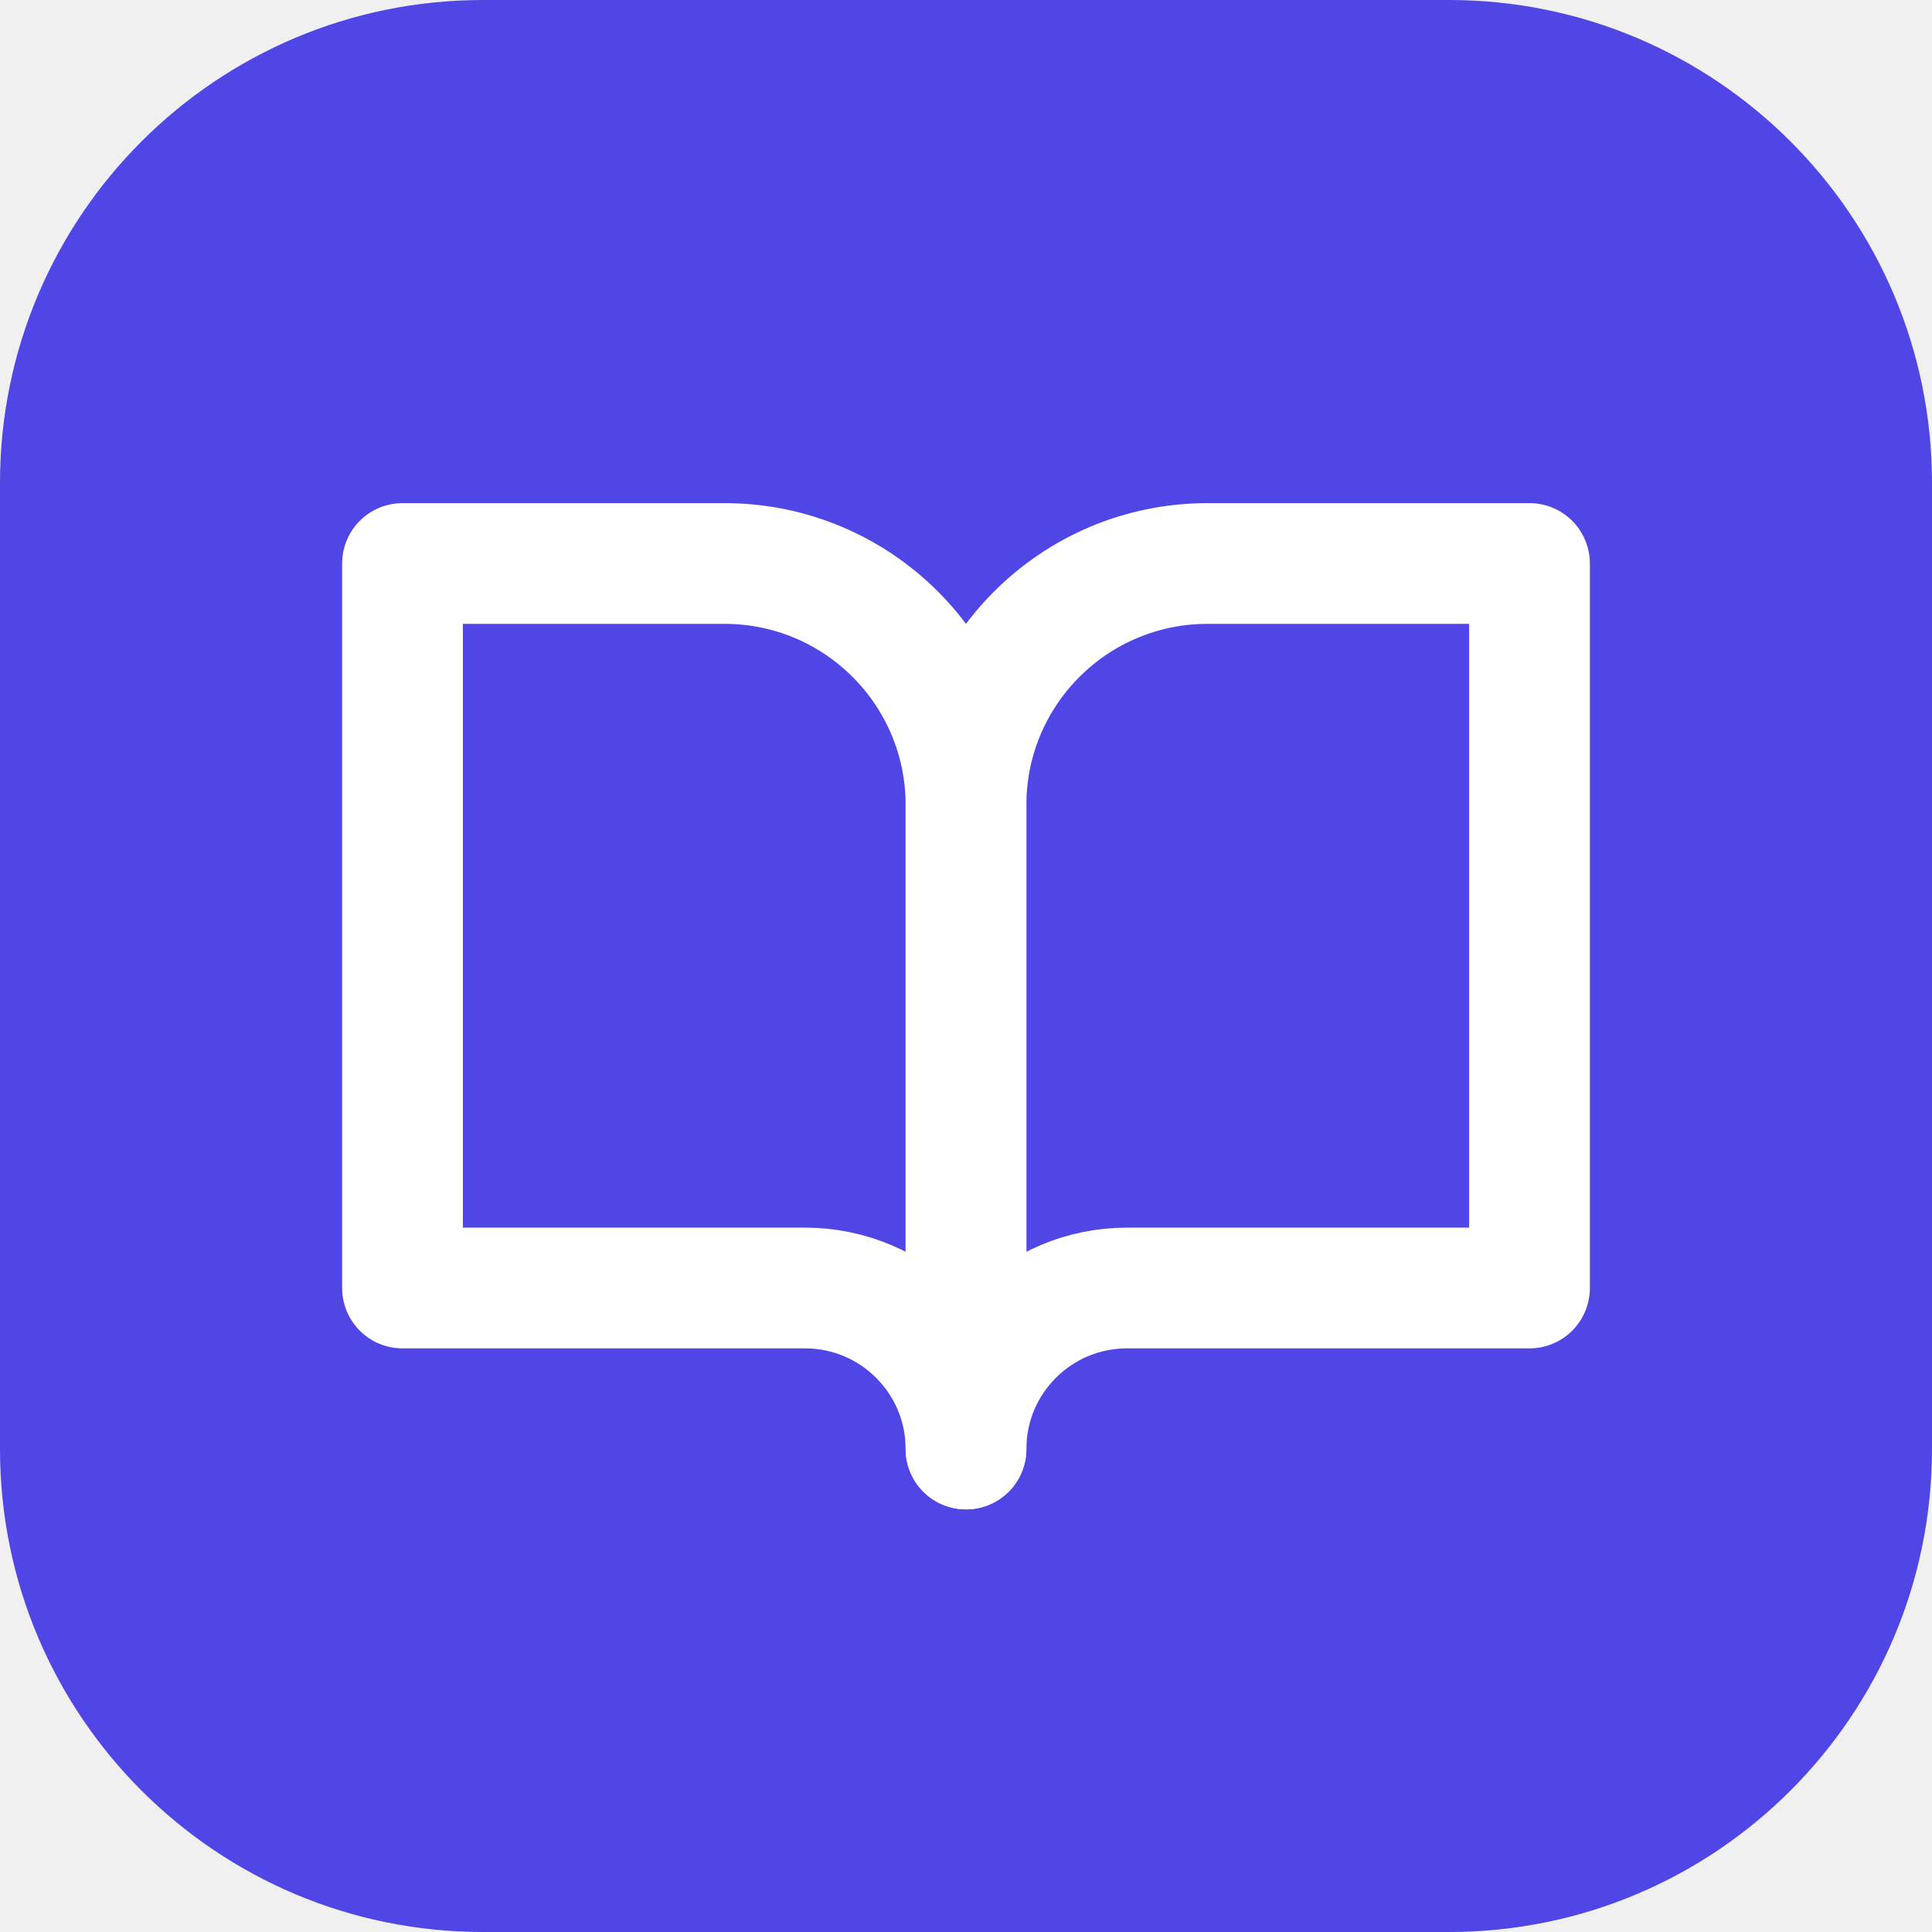
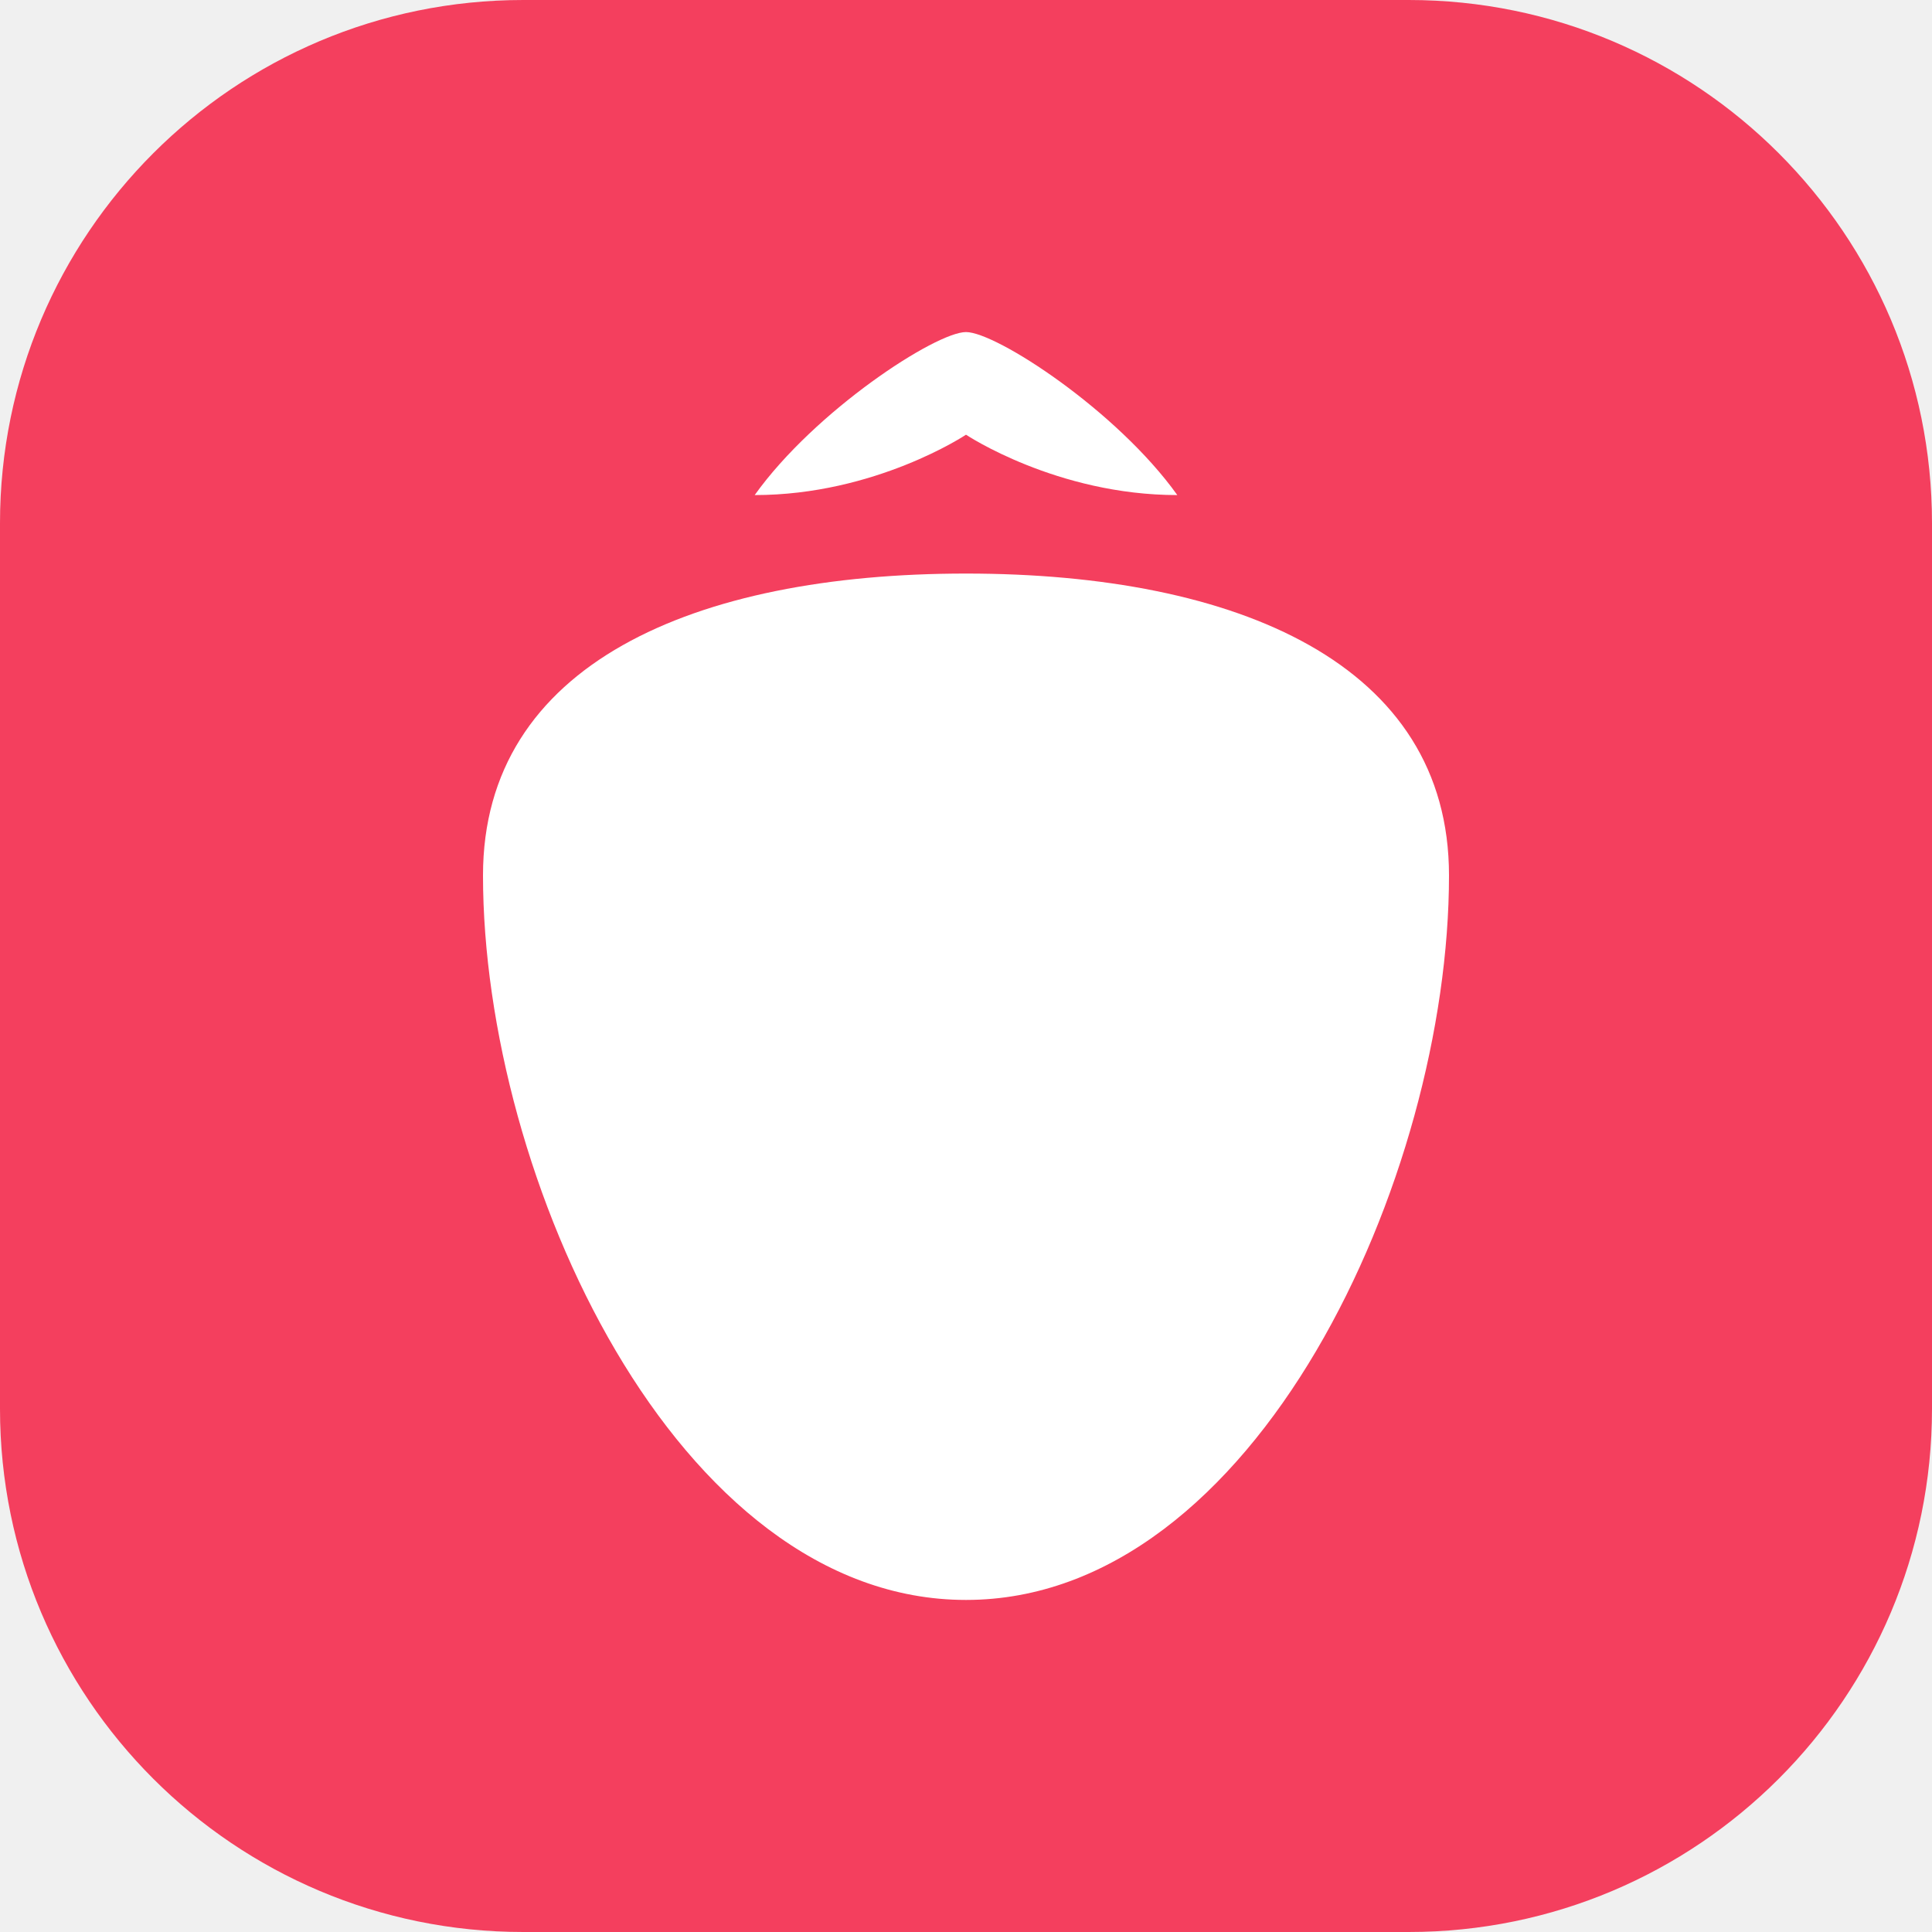
<svg xmlns="http://www.w3.org/2000/svg" viewBox="0 0 24 24">
-   <rect width="24" height="24" rx="6" fill="#4f46e5" />
-   <path d="M5 7h4a3 3 0 0 1 3 3v8a2 2 0 0 0-2-2H5z" fill="none" stroke="#ffffff" stroke-width="1.5" stroke-linecap="round" stroke-linejoin="round" />
-   <path d="M19 7h-4a3 3 0 0 0-3 3v8a2 2 0 0 1 2-2h5z" fill="none" stroke="#ffffff" stroke-width="1.5" stroke-linecap="round" stroke-linejoin="round" />
+   <rect width="24" height="24" rx="6.5" fill="#f43f5e" />
+   <g transform="translate(3, 3) scale(0.75)" fill="#ffffff">
+     <path d="M12 1.5C11.5 1.5 9.5 2.8 8.5 4.2C10.5 4.2 12 3.2 12 3.2C12 3.2 13.5 4.2 15.5 4.2C14.5 2.8 12.5 1.5 12 1.5Z" />
+     <path d="M12 22.5C7.2 22.5 4 15.5 4 10.5C4 7 7.5 5.5 12 5.5C16.5 5.5 20 7 20 10.5C20 15.5 16.8 22.5 12 22.5Z" />
+   </g>
</svg>
